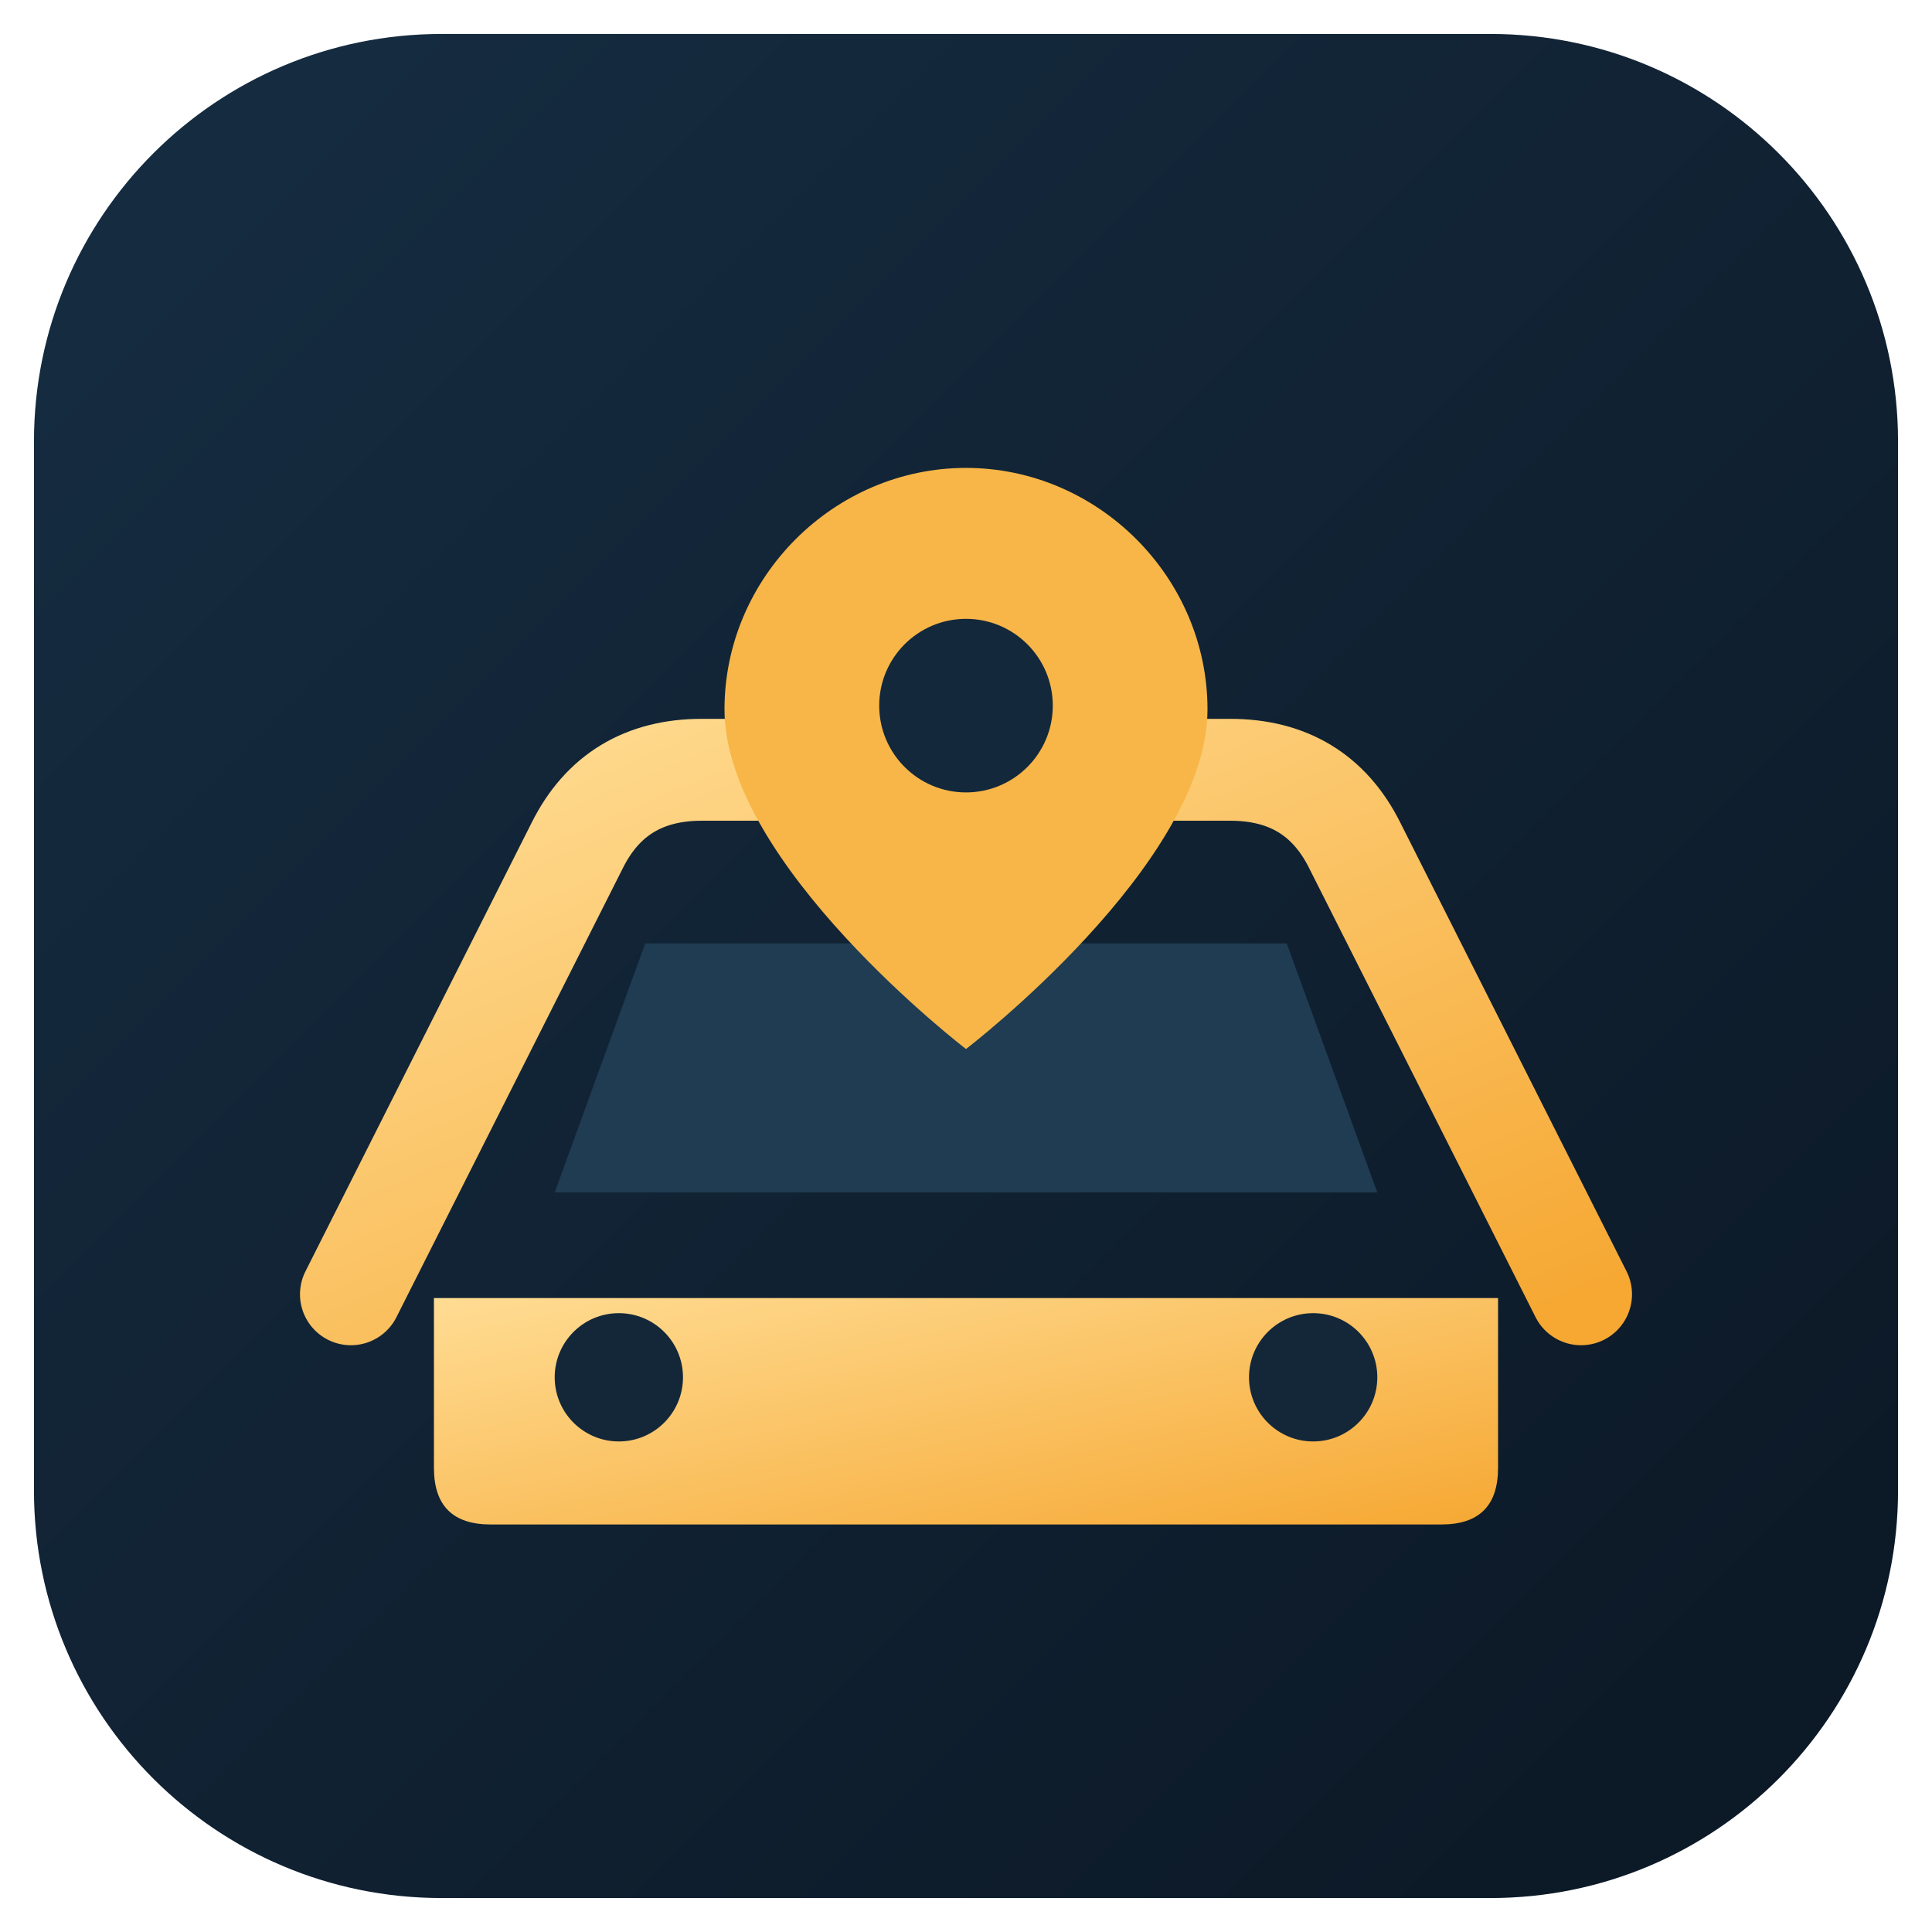
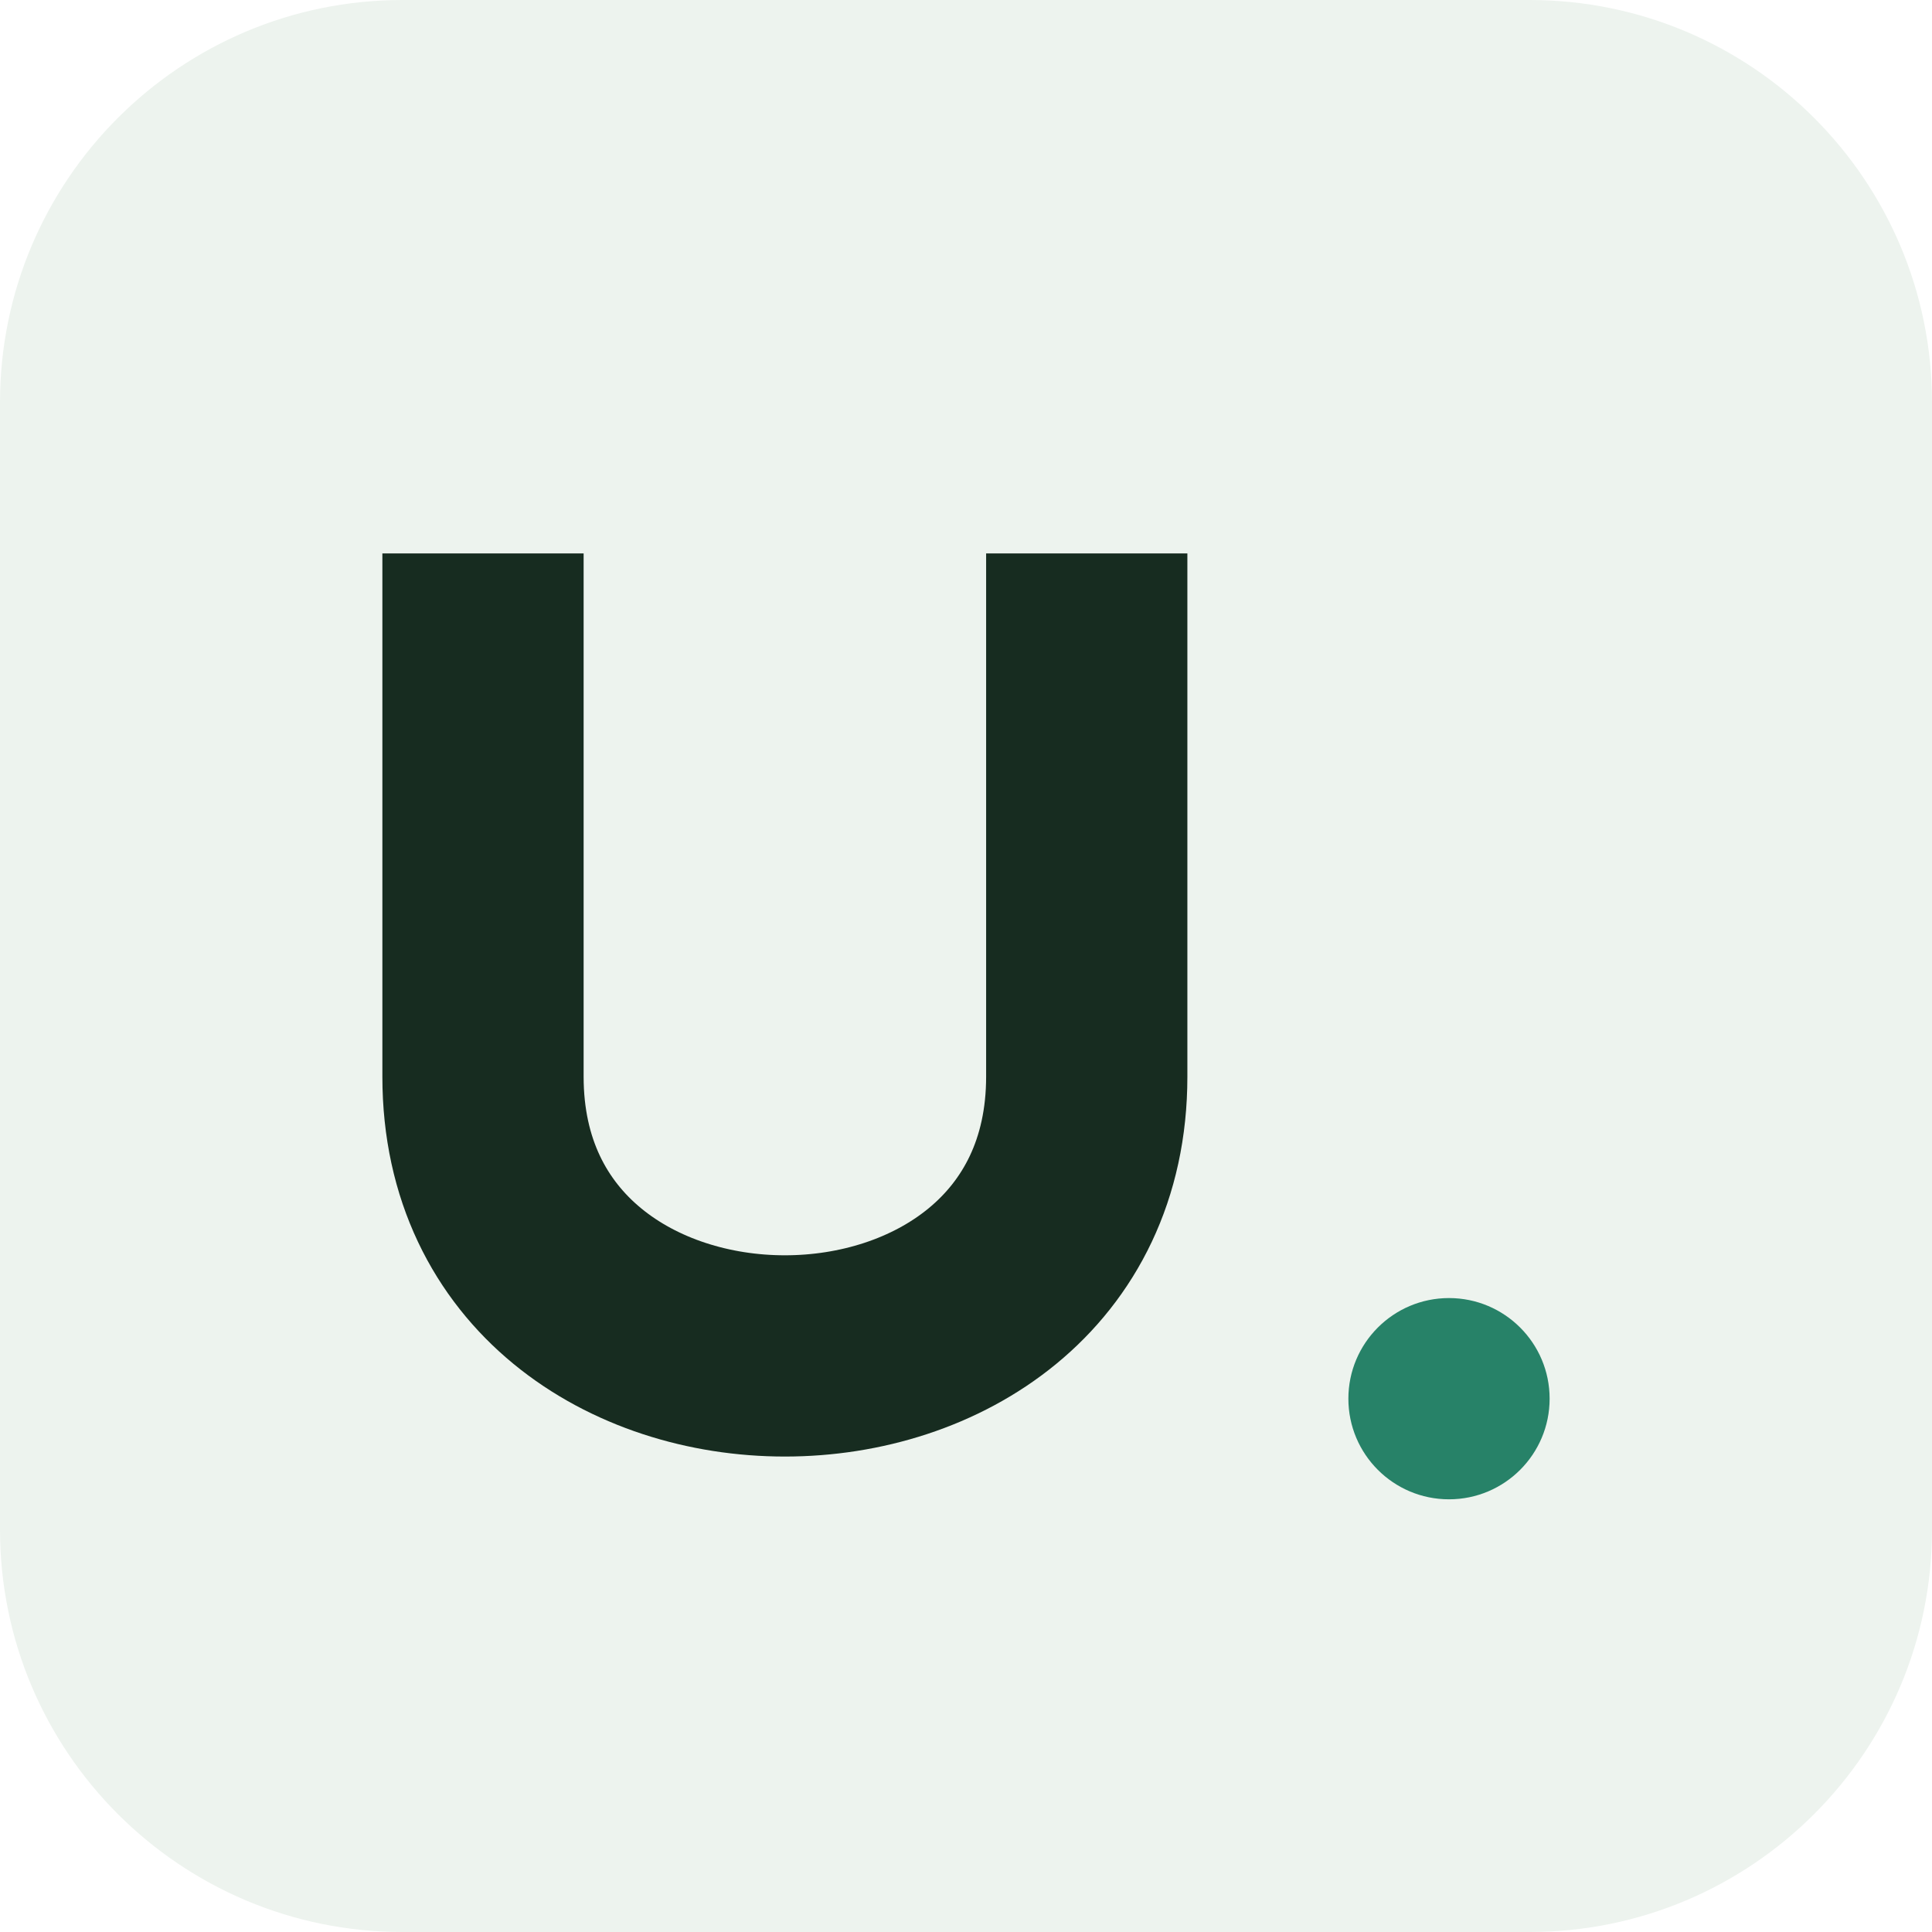
- <svg xmlns="http://www.w3.org/2000/svg" viewBox="0 0 512 512">
-   <defs>
-     <linearGradient id="g" x1="0" y1="0" x2="1" y2="1">
-       <stop stop-color="#162d42" />
-       <stop offset="1" stop-color="#0b1724" />
-     </linearGradient>
-     <linearGradient id="y" x1="0" y1="0" x2="1" y2="1">
-       <stop stop-color="#ffdc93" />
-       <stop offset="1" stop-color="#f6a833" />
-     </linearGradient>
-   </defs>
-   <rect x="9" y="9" width="494" height="494" rx="108" fill="url(#g)" />
-   <path d="M93 343 153 224q10-20 33-20h140q23 0 33 20l60 119" fill="none" stroke="url(#y)" stroke-width="27" stroke-linecap="round" stroke-linejoin="round" />
-   <path d="M115 344h282v45q0 15-15 15H130q-15 0-15-15z" fill="url(#y)" />
-   <circle cx="164" cy="365" r="17" fill="#142739" />
-   <circle cx="348" cy="365" r="17" fill="#142739" />
-   <path d="M171 250h170l24 66H147z" fill="#1f3c52" />
-   <path d="M256 124c-35 0-64 29-64 64 0 41 64 90 64 90s64-49 64-90c0-35-29-64-64-64z" fill="#f7b647" />
-   <circle cx="256" cy="187" r="23" fill="#13283b" />
+ <svg xmlns="http://www.w3.org/2000/svg" viewBox="0 0 192 192">
+   <rect width="192" height="192" rx="40" fill="#edf3ee" />
+   <path d="M48 55v52c0 37 60 37 60 0V55" stroke="#172c20" stroke-width="20" fill="none" />
+   <circle cx="144" cy="139" r="10" fill="#278268" />
</svg>
